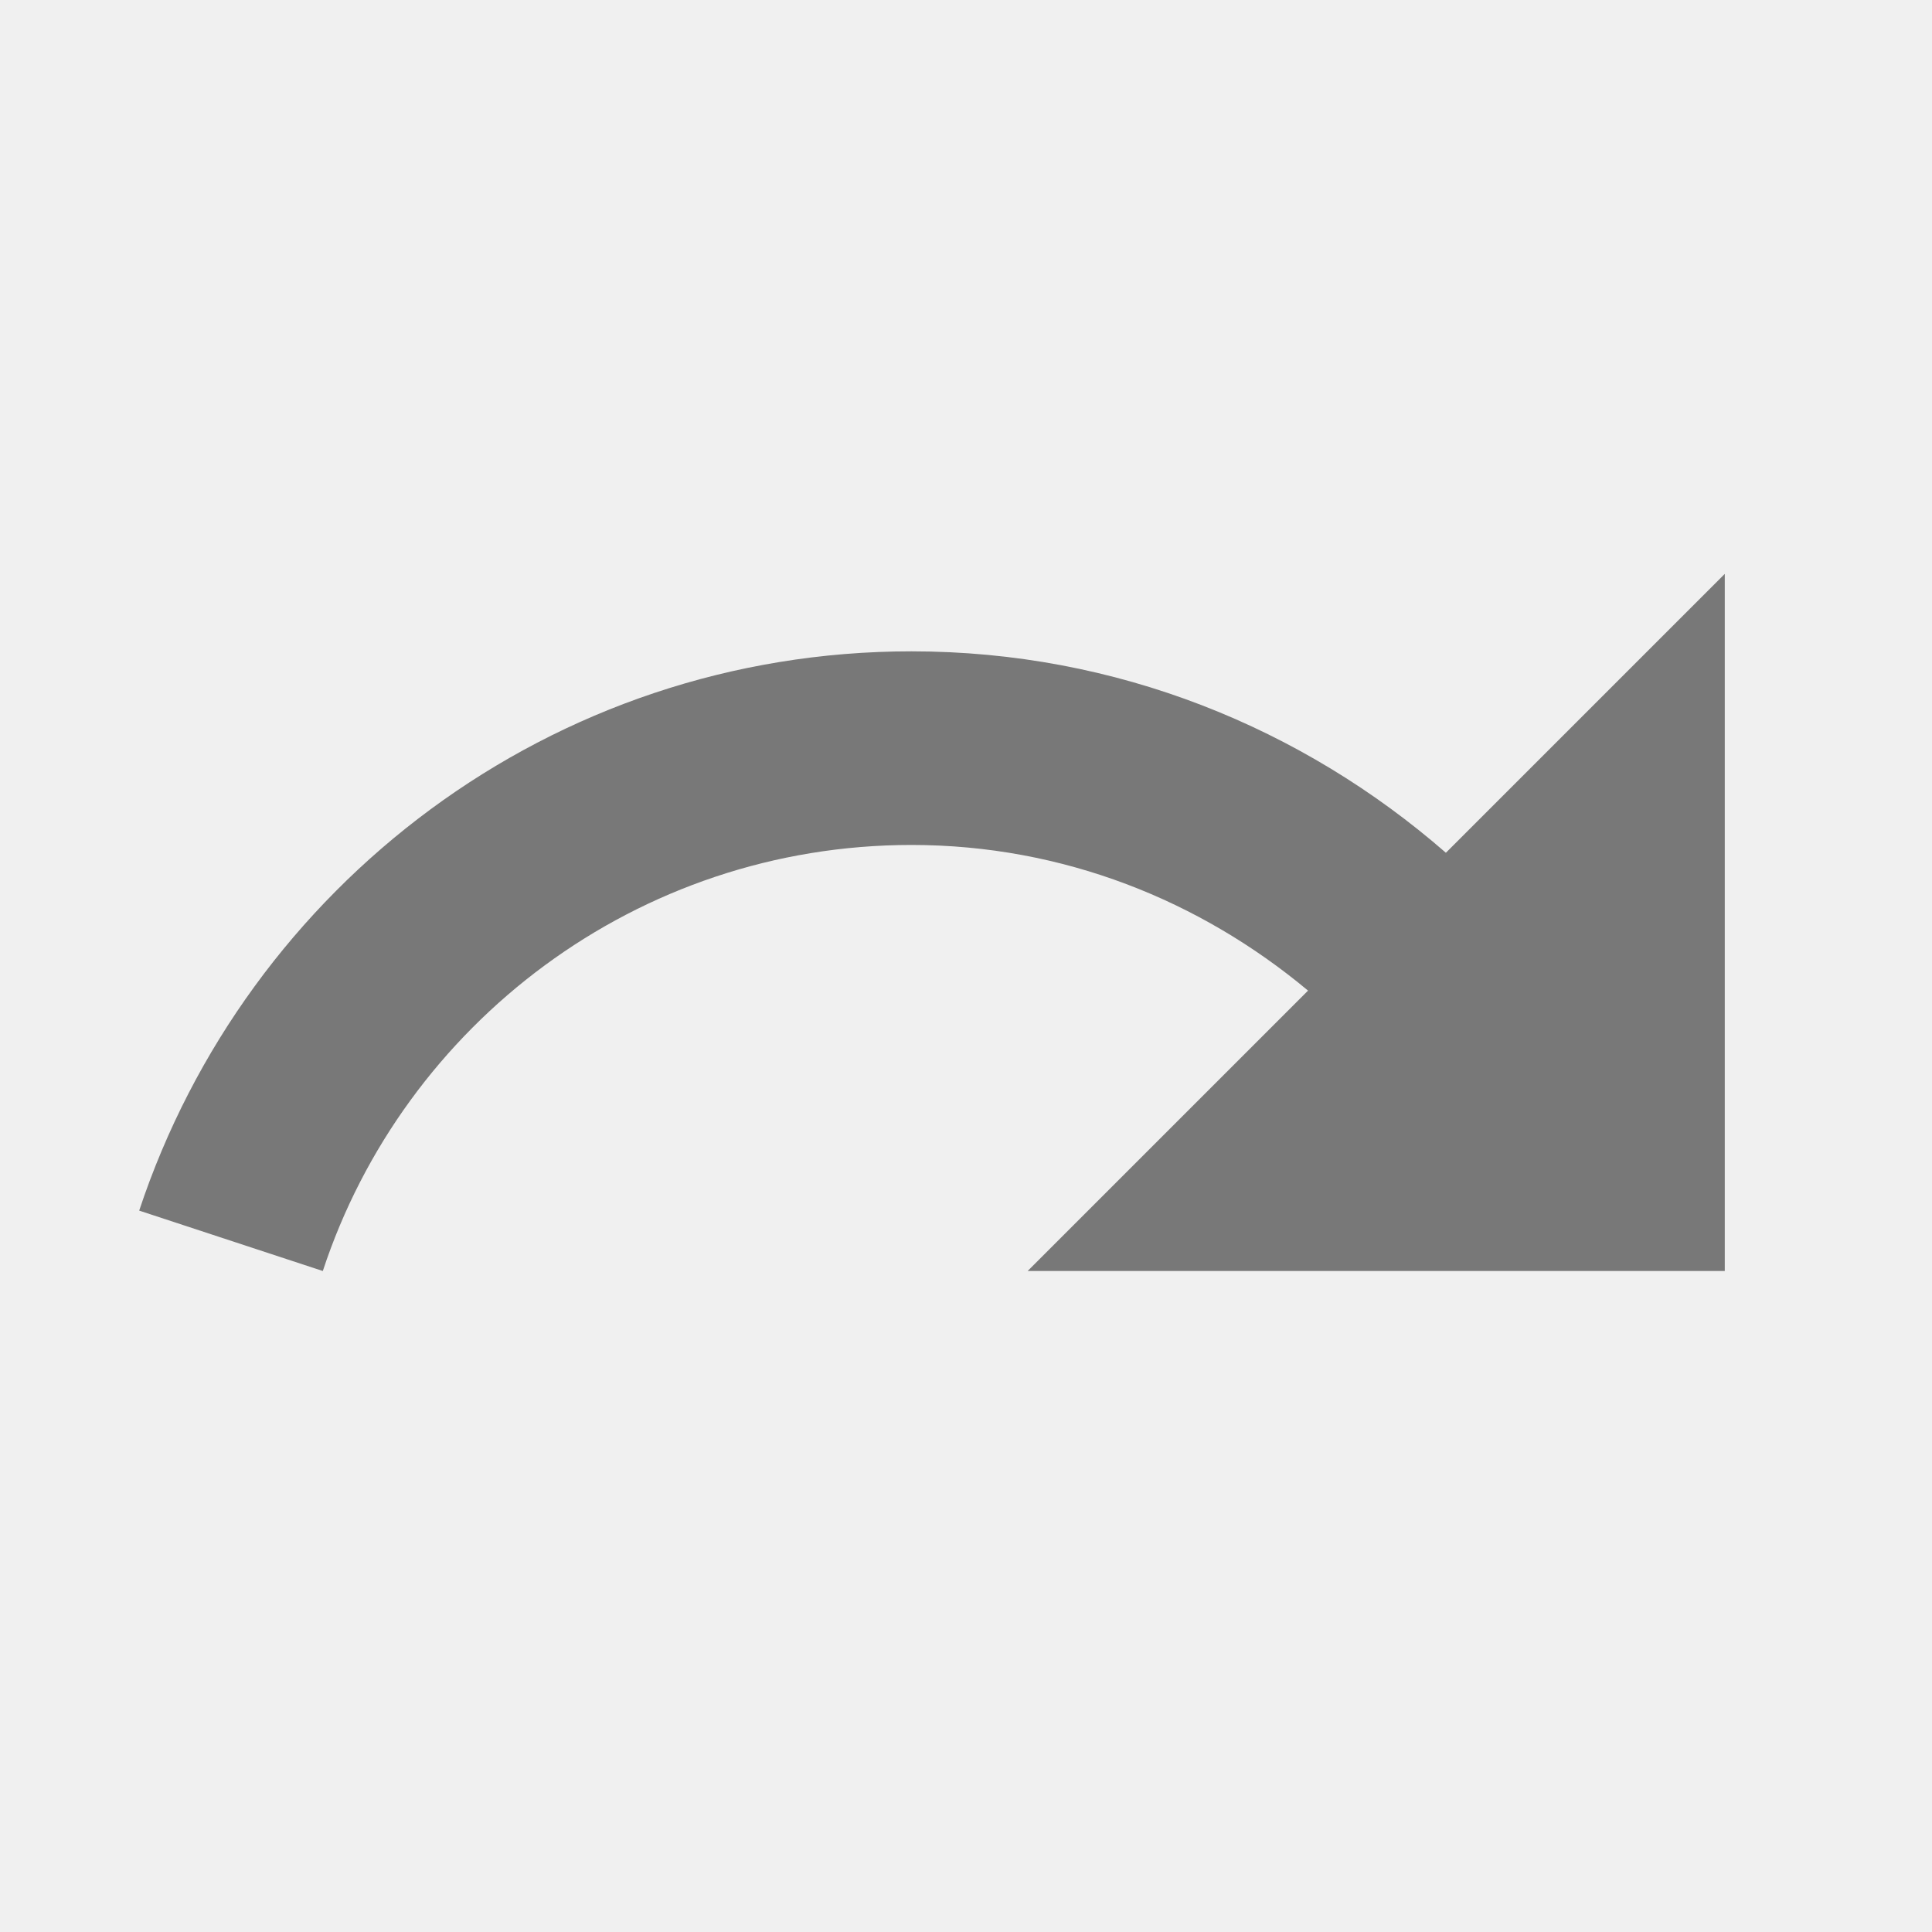
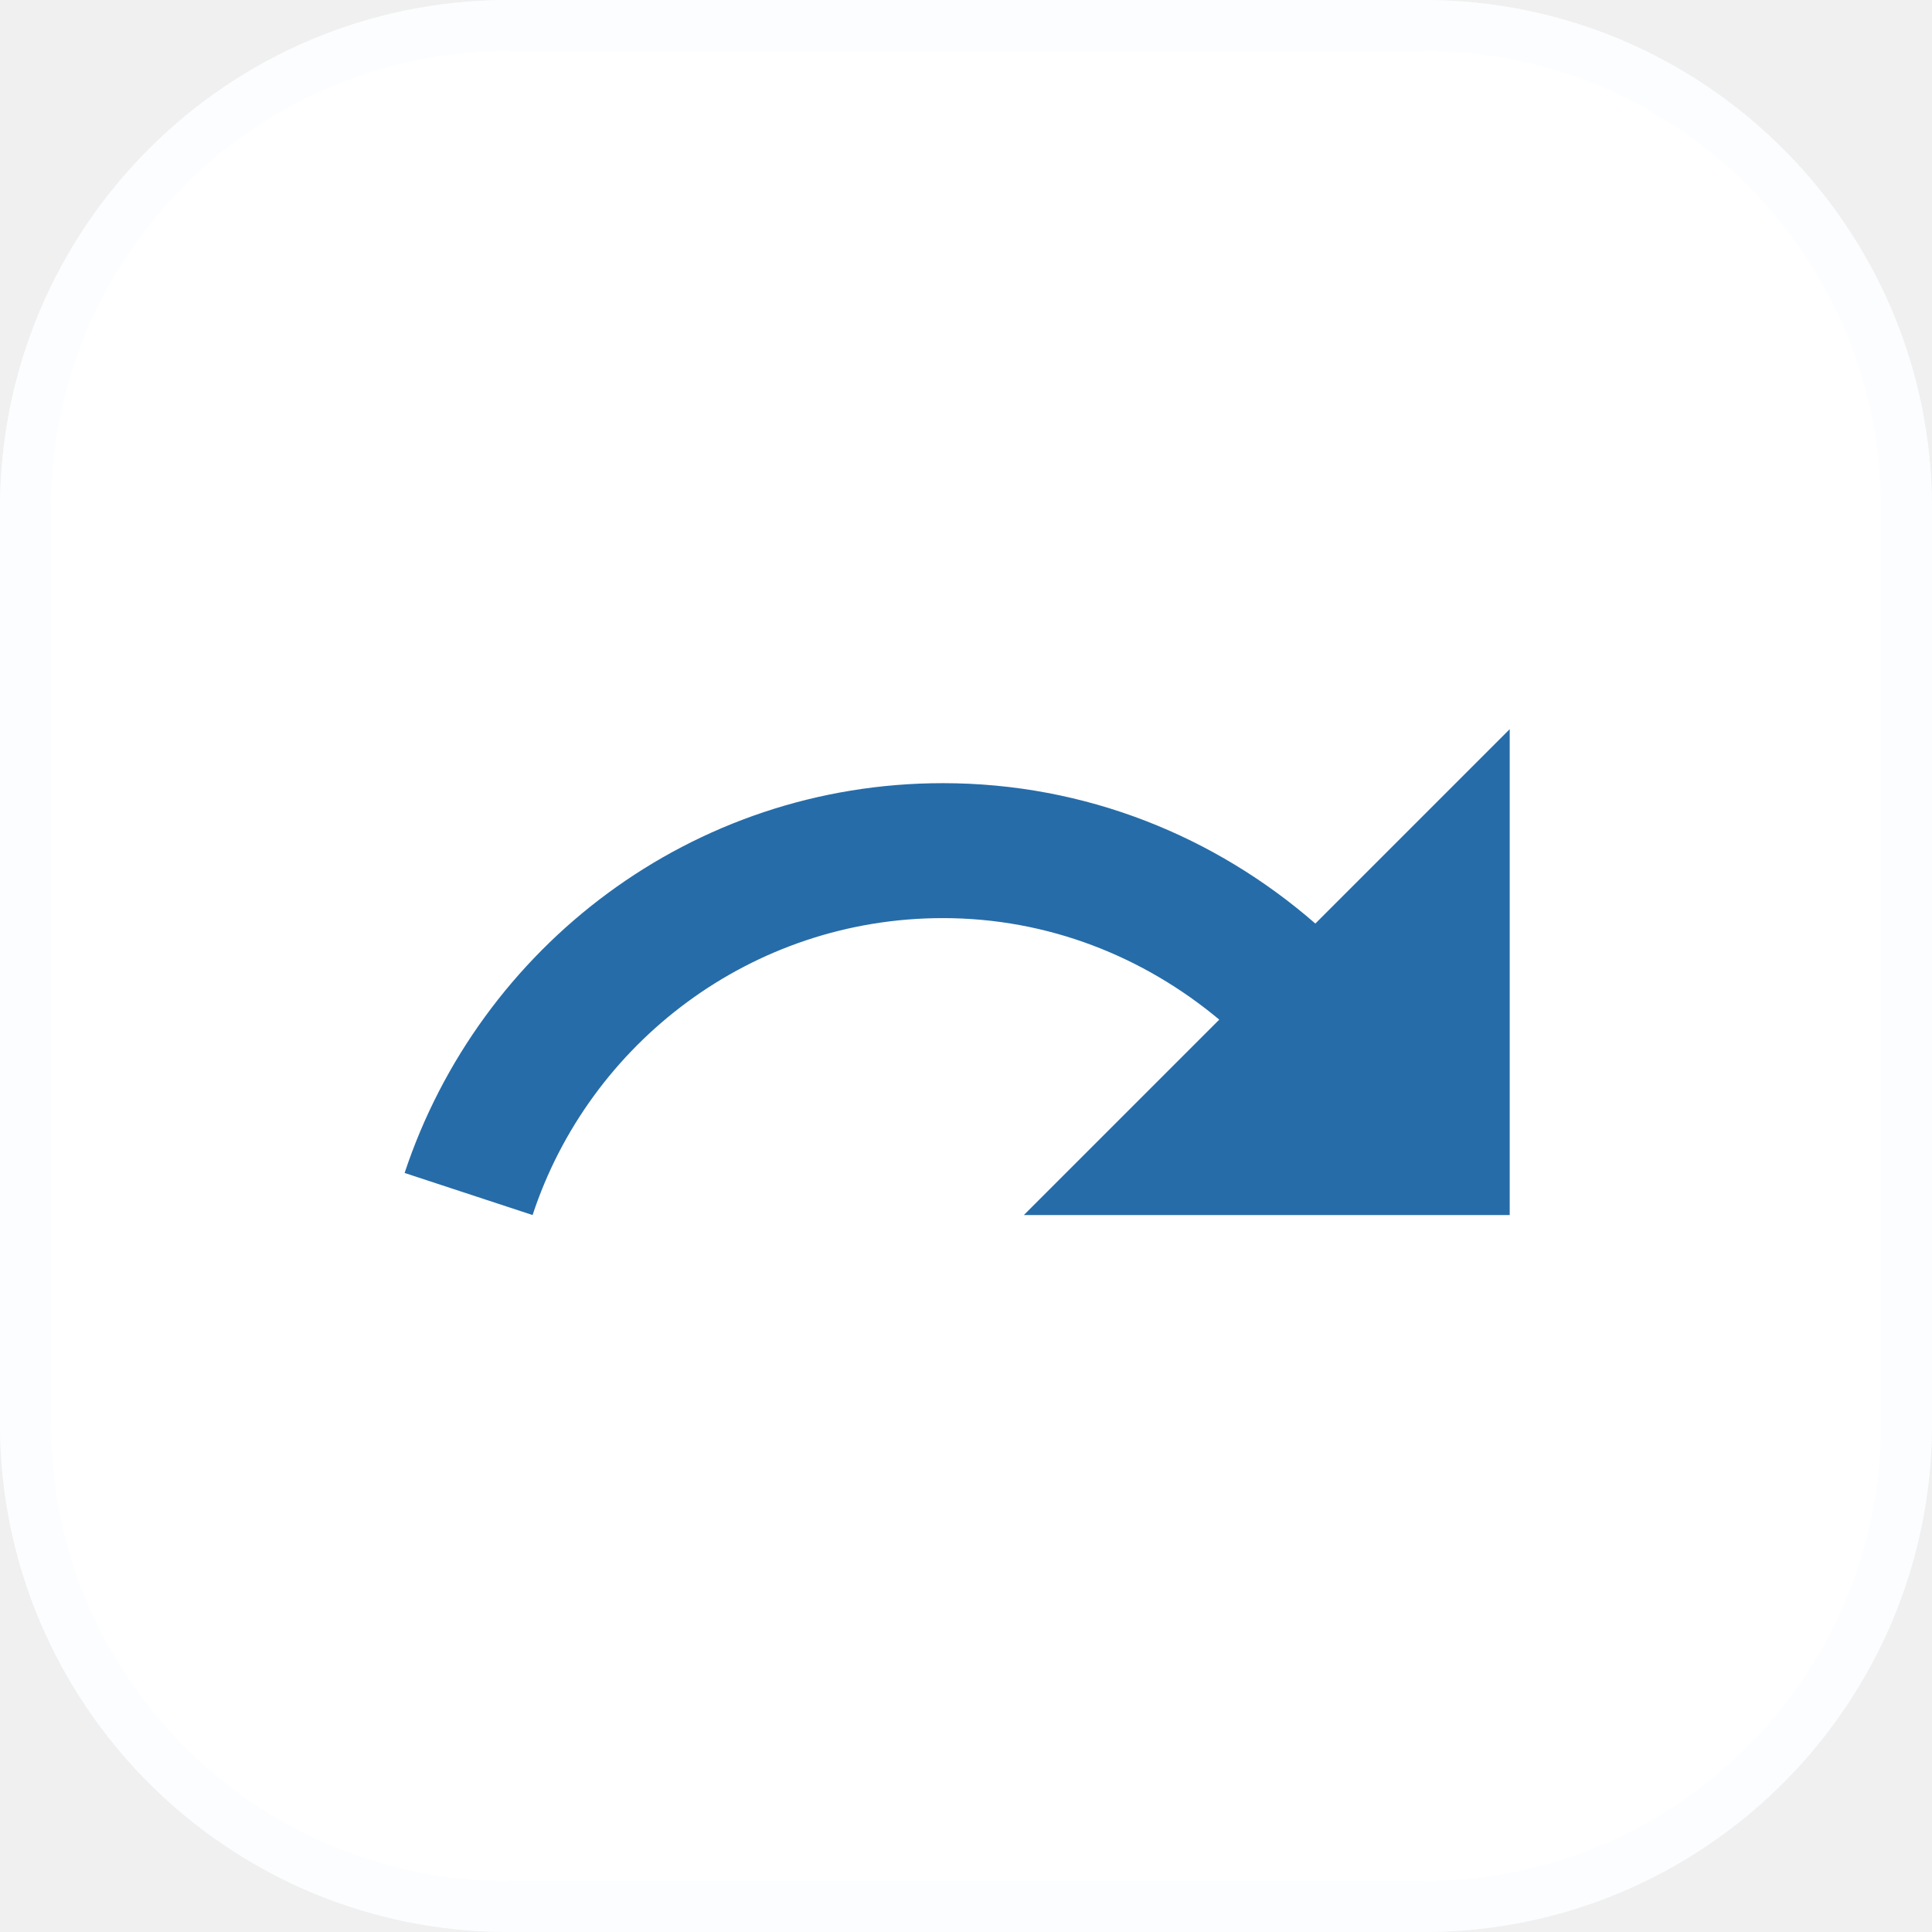
- <svg xmlns="http://www.w3.org/2000/svg" width="23" height="23" viewBox="0 0 23 23" fill="none">
-   <path d="M10.851 7.754C13.294 7.754 15.508 8.667 17.213 10.152L20.533 6.832V15.131H12.234L15.572 11.793C14.29 10.723 12.658 10.059 10.851 10.059C7.586 10.059 4.811 12.19 3.843 15.131L1.657 14.412C2.939 10.548 6.563 7.754 10.851 7.754Z" fill="black" fill-opacity="0.5" />
+ <svg xmlns="http://www.w3.org/2000/svg" width="33" height="33" viewBox="0 0 33 33" fill="none">
+   <rect width="33" height="33" rx="8.684" fill="white" />
+   <rect x="0.434" y="0.434" width="32.132" height="32.132" rx="8.25" stroke="#F9FCFF" stroke-opacity="0.5" stroke-width="0.868" />
+   <path d="M16.105 13.377C18.548 13.377 20.762 14.29 22.467 15.775L25.787 12.455V20.754H17.488L20.826 17.416C19.544 16.346 17.912 15.682 16.105 15.682C12.84 15.682 10.065 17.813 9.097 20.754L6.911 20.035C8.193 16.171 11.817 13.377 16.105 13.377Z" fill="#266CA8" />
</svg>
